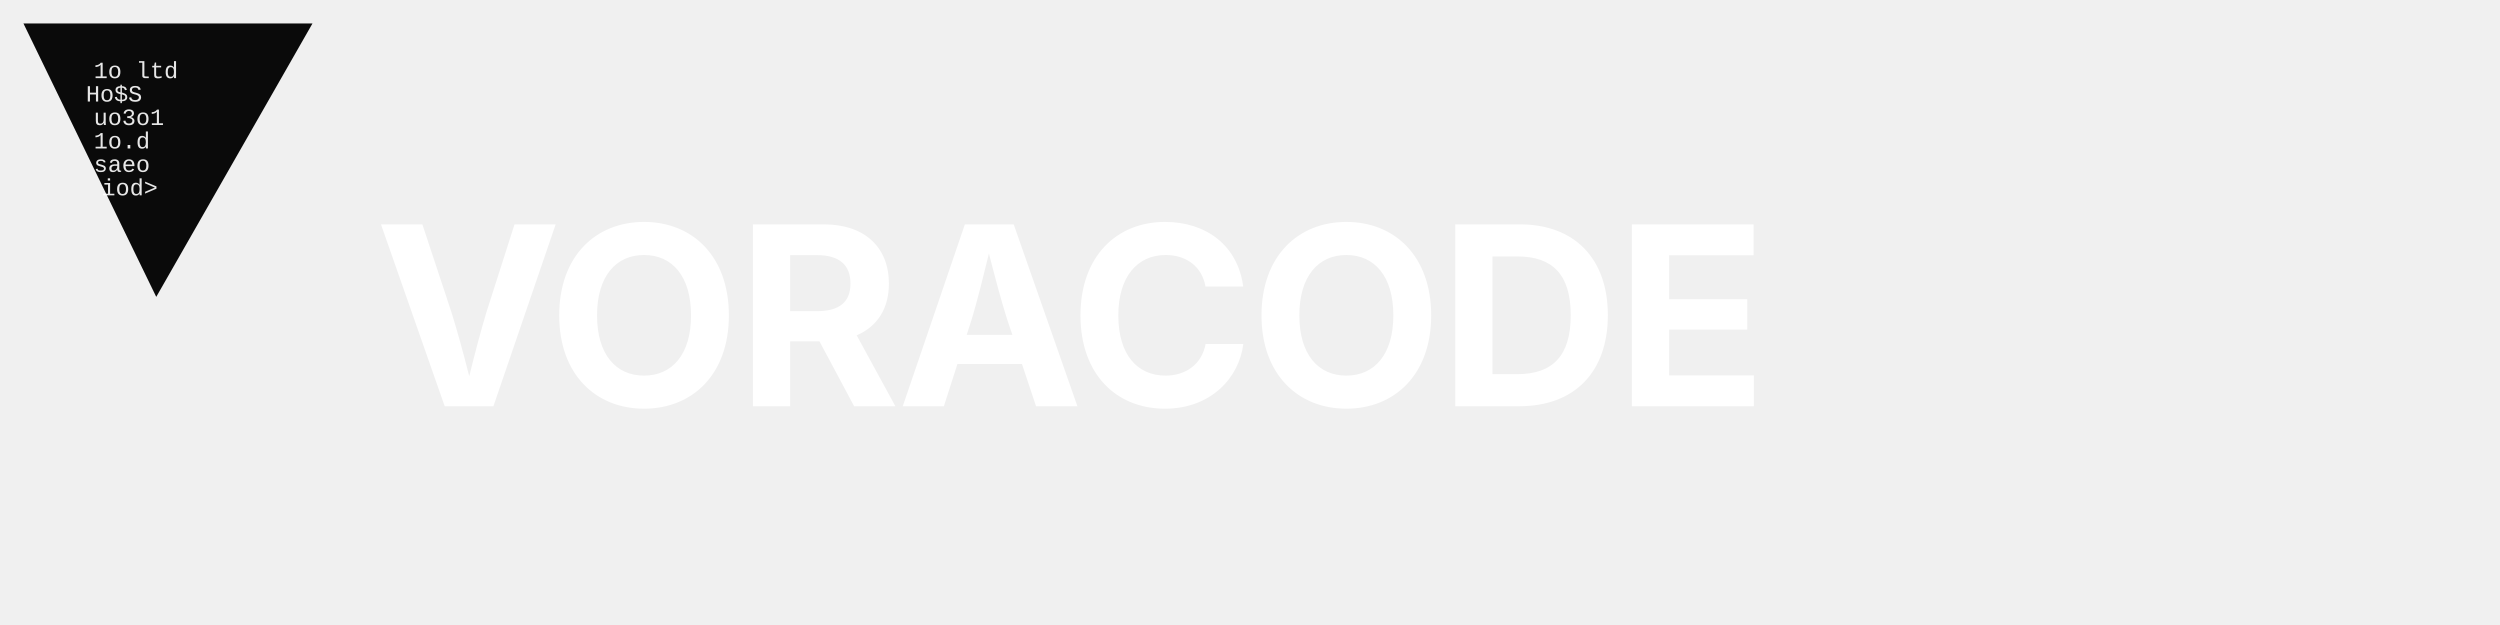
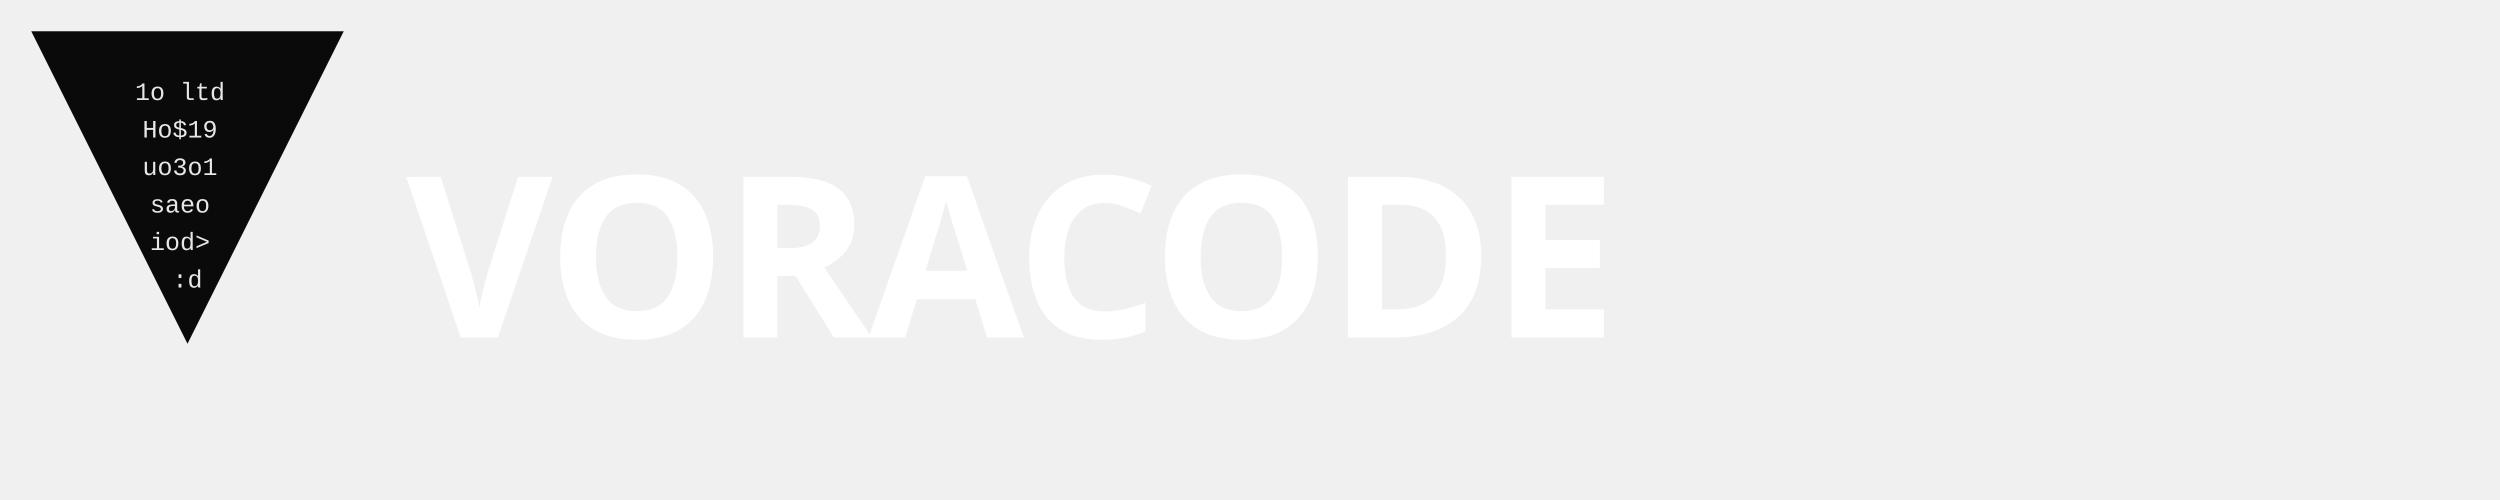
- <svg xmlns="http://www.w3.org/2000/svg" viewBox="0 0 320 80" fill="none">
-   <polygon points="3,3 40,3 20,38" fill="#0a0a0a" />
-   <text font-family="'Courier New', 'DM Mono', monospace" font-size="3" fill="#ffffff" opacity="0.9">
-     <tspan x="12" y="10">1o ltd</tspan>
-     <tspan x="11" y="13">Ho$S</tspan>
-     <tspan x="12" y="16">uo3o1</tspan>
-     <tspan x="12" y="19">1o.d</tspan>
-     <tspan x="12" y="22">saeo</tspan>
-     <tspan x="13" y="25">iod&gt;</tspan>
+ <svg xmlns="http://www.w3.org/2000/svg" viewBox="0 0 400 80" fill="none">
+   <polygon points="5,5 55,5 30,55" fill="#0a0a0a" />
+   <text font-family="'Courier New', 'DM Mono', monospace" font-size="4" fill="#ffffff" opacity="0.9" text-anchor="middle">
+     <tspan x="30" y="16">1o ltd</tspan>
+     <tspan x="30" y="22">Ho$19</tspan>
+     <tspan x="30" y="28">uo3o1</tspan>
+     <tspan x="30" y="34">saeo</tspan>
+     <tspan x="30" y="40">iod&gt;</tspan>
+     <tspan x="30" y="46">:d</tspan>
  </text>
-   <text x="48" y="52" font-family="system-ui, -apple-system, 'Segoe UI', sans-serif" font-size="32" font-weight="700" fill="#ffffff" letter-spacing="-0.5">VORACODE</text>
+   <text x="65" y="54" font-family="system-ui, sans-serif" font-size="36" font-weight="700" fill="#ffffff" letter-spacing="-0.5">VORACODE</text>
</svg>
